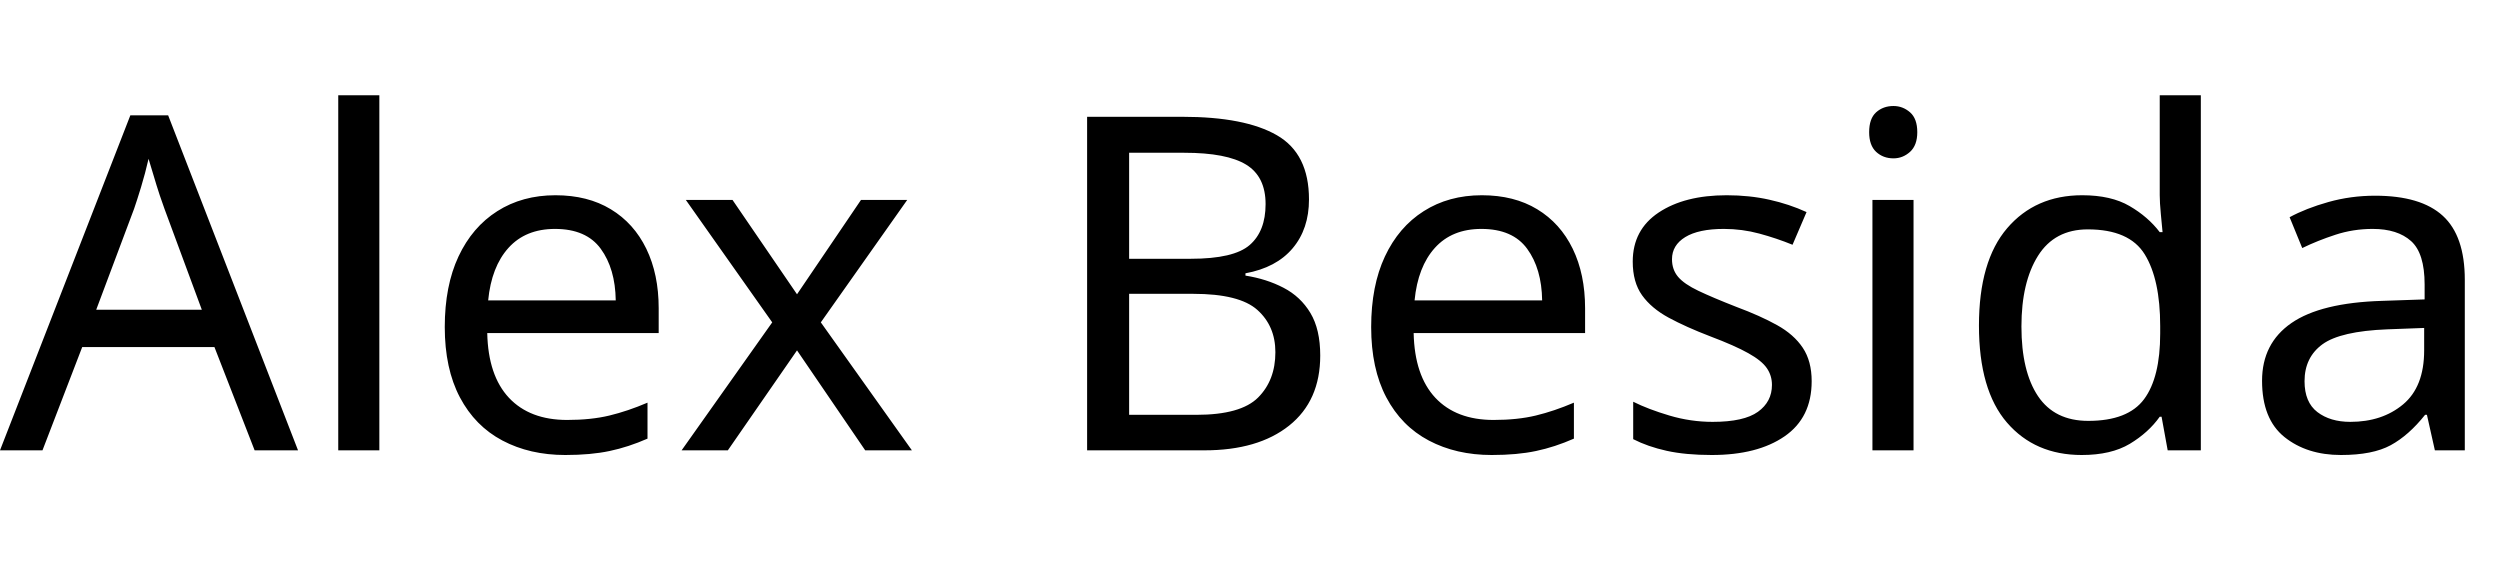
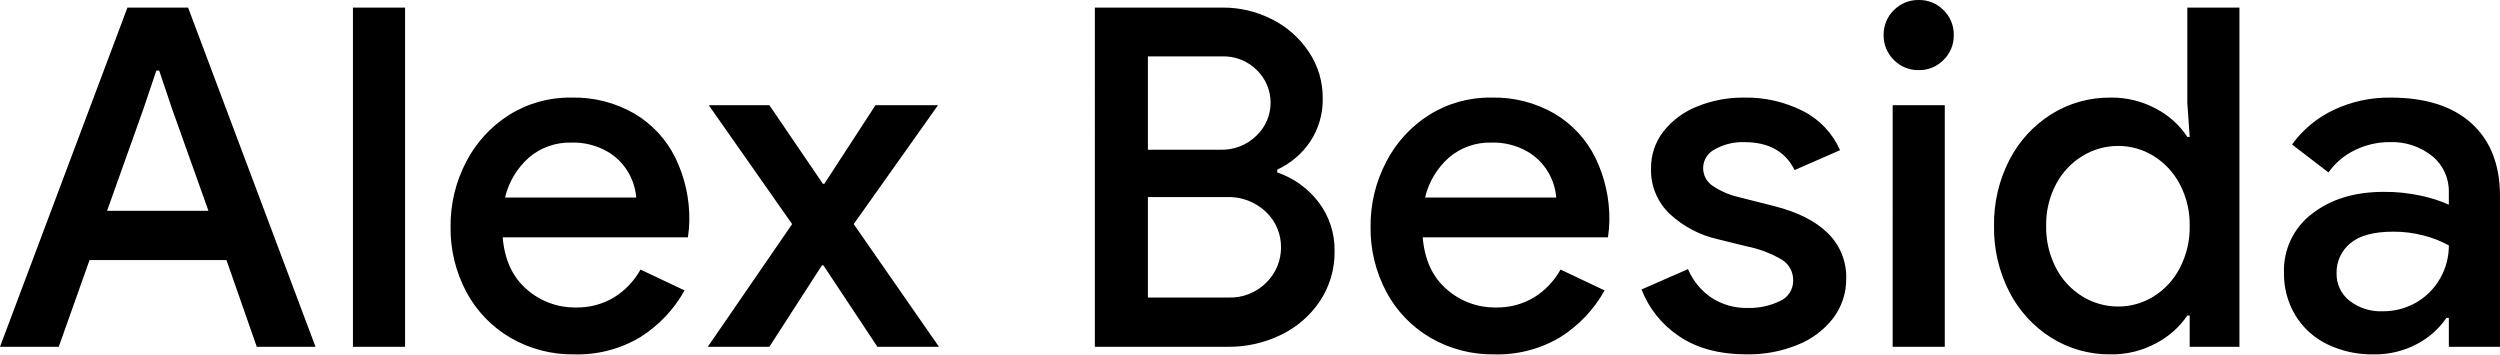
- <svg xmlns="http://www.w3.org/2000/svg" viewBox="0 0 594 139">
-   <defs>
-     <style>
-       .cls-1 {
-         font-size: 111px;
-         font-family: GoogleSans-Medium, Google Sans;
-         font-weight: 500;
-       }
-     </style>
-   </defs>
-   <text id="Alex_Besida" data-name="Alex Besida" class="cls-1" transform="translate(0 107)">
-     <tspan x="0" y="0">Alex Besida</tspan>
-   </text>
+ <svg xmlns="http://www.w3.org/2000/svg" viewBox="0 0 585.747 83.028">
+   <path id="AlexBesidaLogoType" d="M31.524-79.476H45.732L75.591,0H61.827l-7.1-20.313H22.644L15.429,0H1.665ZM50.505-31.857,42.069-55.5l-3.108-9.213H38.3L35.187-55.5,26.751-31.857ZM84.36-79.476H96.57V0H84.36ZM136.2,1.776a28.889,28.889,0,0,1-14.93-3.885,27.376,27.376,0,0,1-10.323-10.712,31.609,31.609,0,0,1-3.718-15.373,32.115,32.115,0,0,1,3.607-15.041,28.371,28.371,0,0,1,10.046-11.045,26.655,26.655,0,0,1,14.652-4.107,28.194,28.194,0,0,1,14.818,3.774A24.711,24.711,0,0,1,159.9-44.289a32.556,32.556,0,0,1,3.275,14.763,28.374,28.374,0,0,1-.333,3.885h-43.4q.666,7.881,5.605,12.155A17.022,17.022,0,0,0,136.53-9.213a16.753,16.753,0,0,0,9.047-2.387,17.919,17.919,0,0,0,6.16-6.493l10.323,4.884A30.414,30.414,0,0,1,151.626-2.22,28.678,28.678,0,0,1,136.2,1.776Zm14.541-36.741a14.107,14.107,0,0,0-1.887-5.938,13.5,13.5,0,0,0-5.051-4.939,16.011,16.011,0,0,0-8.27-2,14.677,14.677,0,0,0-9.935,3.5,18.125,18.125,0,0,0-5.605,9.379Zm36.519,6.216L167.721-56.61h14.208l12.543,18.426h.333L206.793-56.61h14.652L201.687-28.749,221.667,0h-14.43L194.583-19.092h-.333L181.929,0H167.5Zm70.929-50.727h29.859a25.181,25.181,0,0,1,11.71,2.775,22.38,22.38,0,0,1,8.6,7.659,19.157,19.157,0,0,1,3.219,10.767,17.729,17.729,0,0,1-2.941,10.212,18.681,18.681,0,0,1-7.715,6.549v.666a20.442,20.442,0,0,1,9.713,6.993,18.341,18.341,0,0,1,3.718,11.433,20.609,20.609,0,0,1-3.385,11.655,22.86,22.86,0,0,1-9.1,7.937A27.751,27.751,0,0,1,289.377,0H258.186Zm29.3,33.3a11.526,11.526,0,0,0,8.6-3.33,10.613,10.613,0,0,0,3.275-7.659,10.61,10.61,0,0,0-3.164-7.6,10.979,10.979,0,0,0-8.27-3.275H270.618v21.867Zm1.887,34.632a11.912,11.912,0,0,0,9.046-3.552,11.55,11.55,0,0,0,3.385-8.214,11.305,11.305,0,0,0-3.5-8.269,12.675,12.675,0,0,0-9.379-3.5H270.618v23.532Zm62.382,13.32a28.889,28.889,0,0,1-14.93-3.885,27.376,27.376,0,0,1-10.323-10.712,31.609,31.609,0,0,1-3.719-15.373A32.115,32.115,0,0,1,326.4-43.235a28.371,28.371,0,0,1,10.045-11.045,26.656,26.656,0,0,1,14.652-4.107,28.194,28.194,0,0,1,14.819,3.774,24.711,24.711,0,0,1,9.546,10.323,32.556,32.556,0,0,1,3.275,14.763,28.369,28.369,0,0,1-.333,3.885H335q.666,7.881,5.605,12.155a17.022,17.022,0,0,0,11.488,4.274,16.753,16.753,0,0,0,9.047-2.387,17.918,17.918,0,0,0,6.16-6.493l10.323,4.884A30.414,30.414,0,0,1,367.188-2.22,28.678,28.678,0,0,1,351.759,1.776ZM366.3-34.965a14.106,14.106,0,0,0-1.887-5.938,13.5,13.5,0,0,0-5.051-4.939,16.01,16.01,0,0,0-8.27-2,14.676,14.676,0,0,0-9.934,3.5,18.125,18.125,0,0,0-5.606,9.379ZM411.033,1.776q-9.768,0-15.984-4.274a23.114,23.114,0,0,1-8.769-10.934L397.158-18.2a15.254,15.254,0,0,0,5.605,6.771,14.9,14.9,0,0,0,8.27,2.331,16.519,16.519,0,0,0,7.659-1.609A5.164,5.164,0,0,0,421.8-15.54a5.571,5.571,0,0,0-2.664-4.884,26.47,26.47,0,0,0-8.214-3.108L404.151-25.2A24.359,24.359,0,0,1,392.94-31.08a14.071,14.071,0,0,1-4.44-10.656,13.859,13.859,0,0,1,2.941-8.769,18.935,18.935,0,0,1,7.936-5.828,28.333,28.333,0,0,1,10.878-2.053,29.294,29.294,0,0,1,13.875,3.163,18.74,18.74,0,0,1,8.658,9.158L422.133-41.4q-3.219-6.549-11.766-6.549a13.169,13.169,0,0,0-6.882,1.665,4.941,4.941,0,0,0-2.775,4.329,5.006,5.006,0,0,0,2.109,4.163,18.188,18.188,0,0,0,6.216,2.72l8.325,2.109q8.325,2.109,12.6,6.383a14.261,14.261,0,0,1,4.273,10.49,15.161,15.161,0,0,1-3.052,9.38A19.691,19.691,0,0,1,422.8-.444,30.3,30.3,0,0,1,411.033,1.776Zm40.182-66.6a7.928,7.928,0,0,1-5.827-2.386A7.928,7.928,0,0,1,443-73.038a7.928,7.928,0,0,1,2.387-5.828,7.928,7.928,0,0,1,5.827-2.386,7.928,7.928,0,0,1,5.828,2.386,7.928,7.928,0,0,1,2.387,5.828,7.928,7.928,0,0,1-2.387,5.827A7.928,7.928,0,0,1,451.215-64.824Zm-6.1,8.214h12.21V0H445.11ZM496.17,1.776a25.646,25.646,0,0,1-13.875-3.885,27.492,27.492,0,0,1-9.823-10.712,32.632,32.632,0,0,1-3.608-15.485,32.632,32.632,0,0,1,3.608-15.484A27.492,27.492,0,0,1,482.295-54.5a25.646,25.646,0,0,1,13.875-3.885,21.711,21.711,0,0,1,10.767,2.664,19.482,19.482,0,0,1,7.215,6.549h.555l-.555-7.992V-79.476h12.21V0H514.707V-7.326h-.555a19.889,19.889,0,0,1-7.215,6.438A21.711,21.711,0,0,1,496.17,1.776Zm1.776-11.211a15.621,15.621,0,0,0,8.27-2.331,17.048,17.048,0,0,0,6.16-6.66,20.507,20.507,0,0,0,2.331-9.879,20.185,20.185,0,0,0-2.331-9.823,17.143,17.143,0,0,0-6.16-6.6,15.621,15.621,0,0,0-8.27-2.331,15.907,15.907,0,0,0-8.325,2.331,17,17,0,0,0-6.216,6.6,20.185,20.185,0,0,0-2.331,9.823,20.507,20.507,0,0,0,2.331,9.879,16.908,16.908,0,0,0,6.216,6.66A15.907,15.907,0,0,0,497.946-9.435ZM557.775,1.776A24,24,0,0,1,546.9-.611a17.818,17.818,0,0,1-7.437-6.771,18.75,18.75,0,0,1-2.664-9.934,16.6,16.6,0,0,1,6.6-13.875q6.6-5.106,16.706-5.106a39.229,39.229,0,0,1,8.991.944,32.555,32.555,0,0,1,6.327,2.053v-2.886a10.586,10.586,0,0,0-3.885-8.492,14.97,14.97,0,0,0-9.99-3.274,18.214,18.214,0,0,0-8.159,1.887,16,16,0,0,0-6.16,5.217L538.683-47.4a25.478,25.478,0,0,1,9.768-8.1,30.3,30.3,0,0,1,13.32-2.886q12.321,0,18.981,6.049t6.66,17.039V0H575.424V-6.771h-.555a19.152,19.152,0,0,1-6.882,6.105A20.844,20.844,0,0,1,557.775,1.776Zm2.109-10.1a15.354,15.354,0,0,0,7.992-2.109,15.089,15.089,0,0,0,5.55-5.661,15.368,15.368,0,0,0,2-7.659,24.844,24.844,0,0,0-5.938-2.331,27.668,27.668,0,0,0-7.049-.888q-6.882,0-10.1,2.72a8.8,8.8,0,0,0-3.219,7.049,7.94,7.94,0,0,0,3,6.382A11.732,11.732,0,0,0,559.884-8.325Z" transform="translate(-1.665 81.252)" />
</svg>
